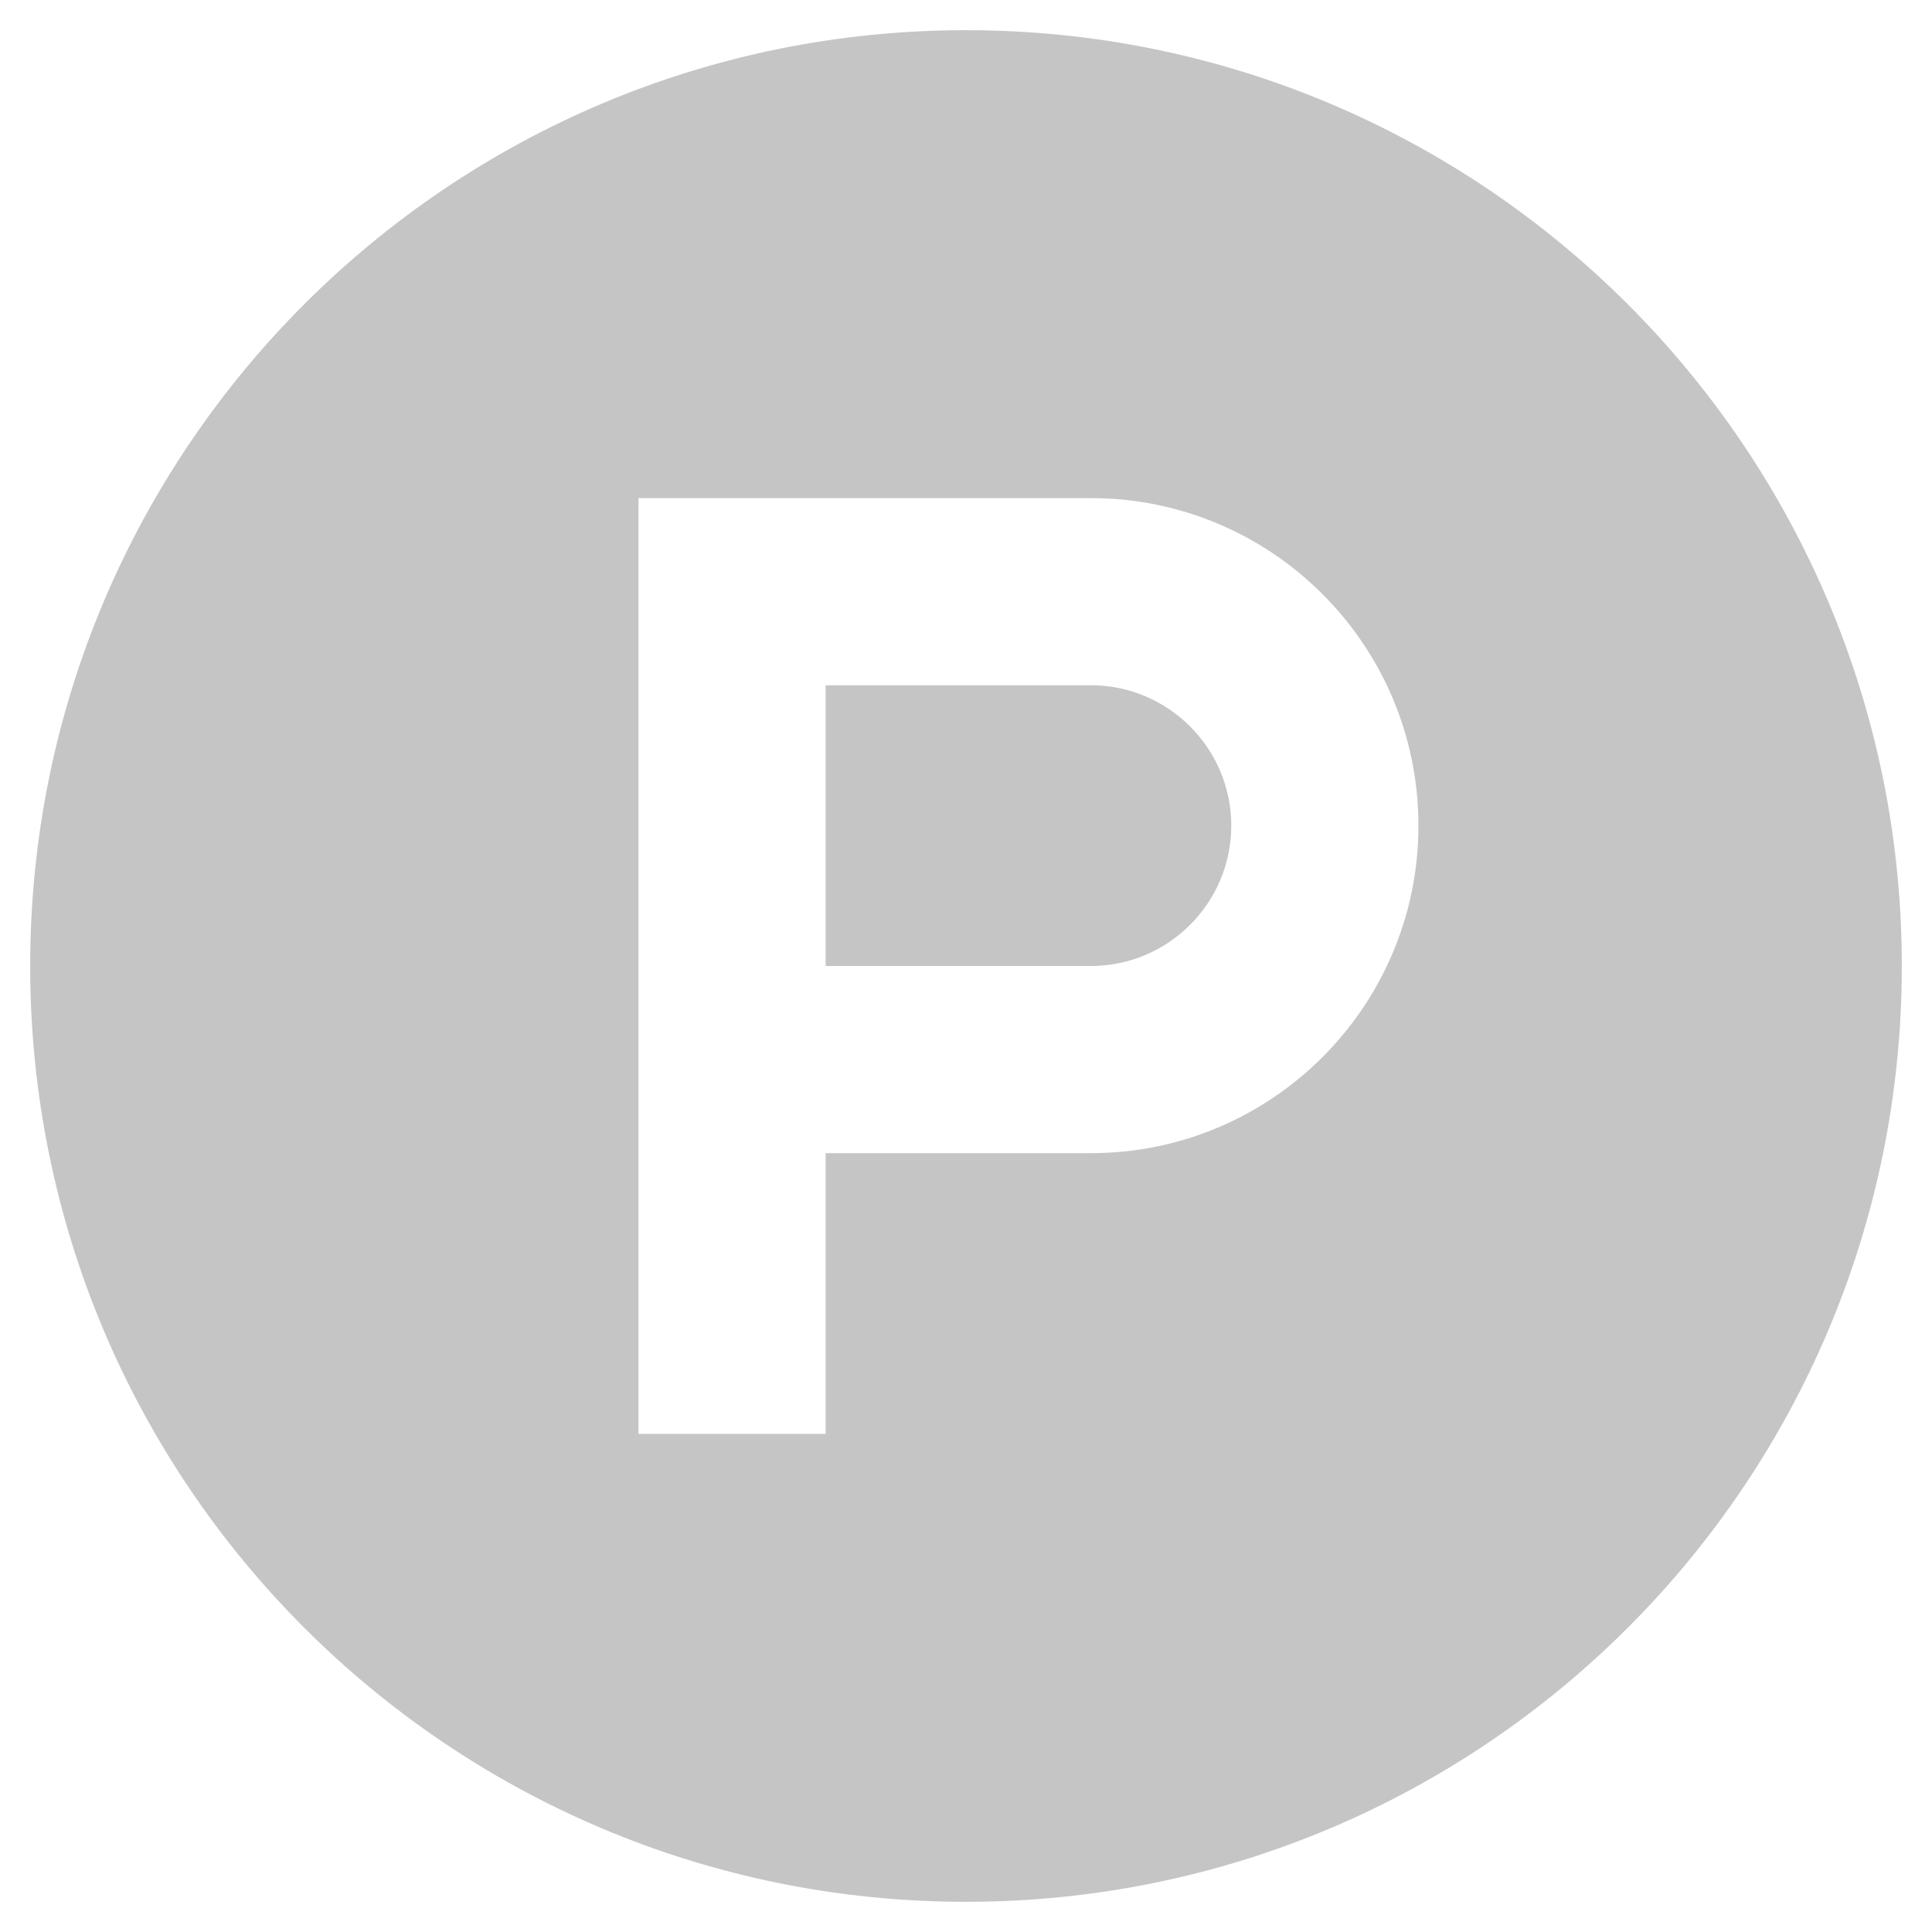
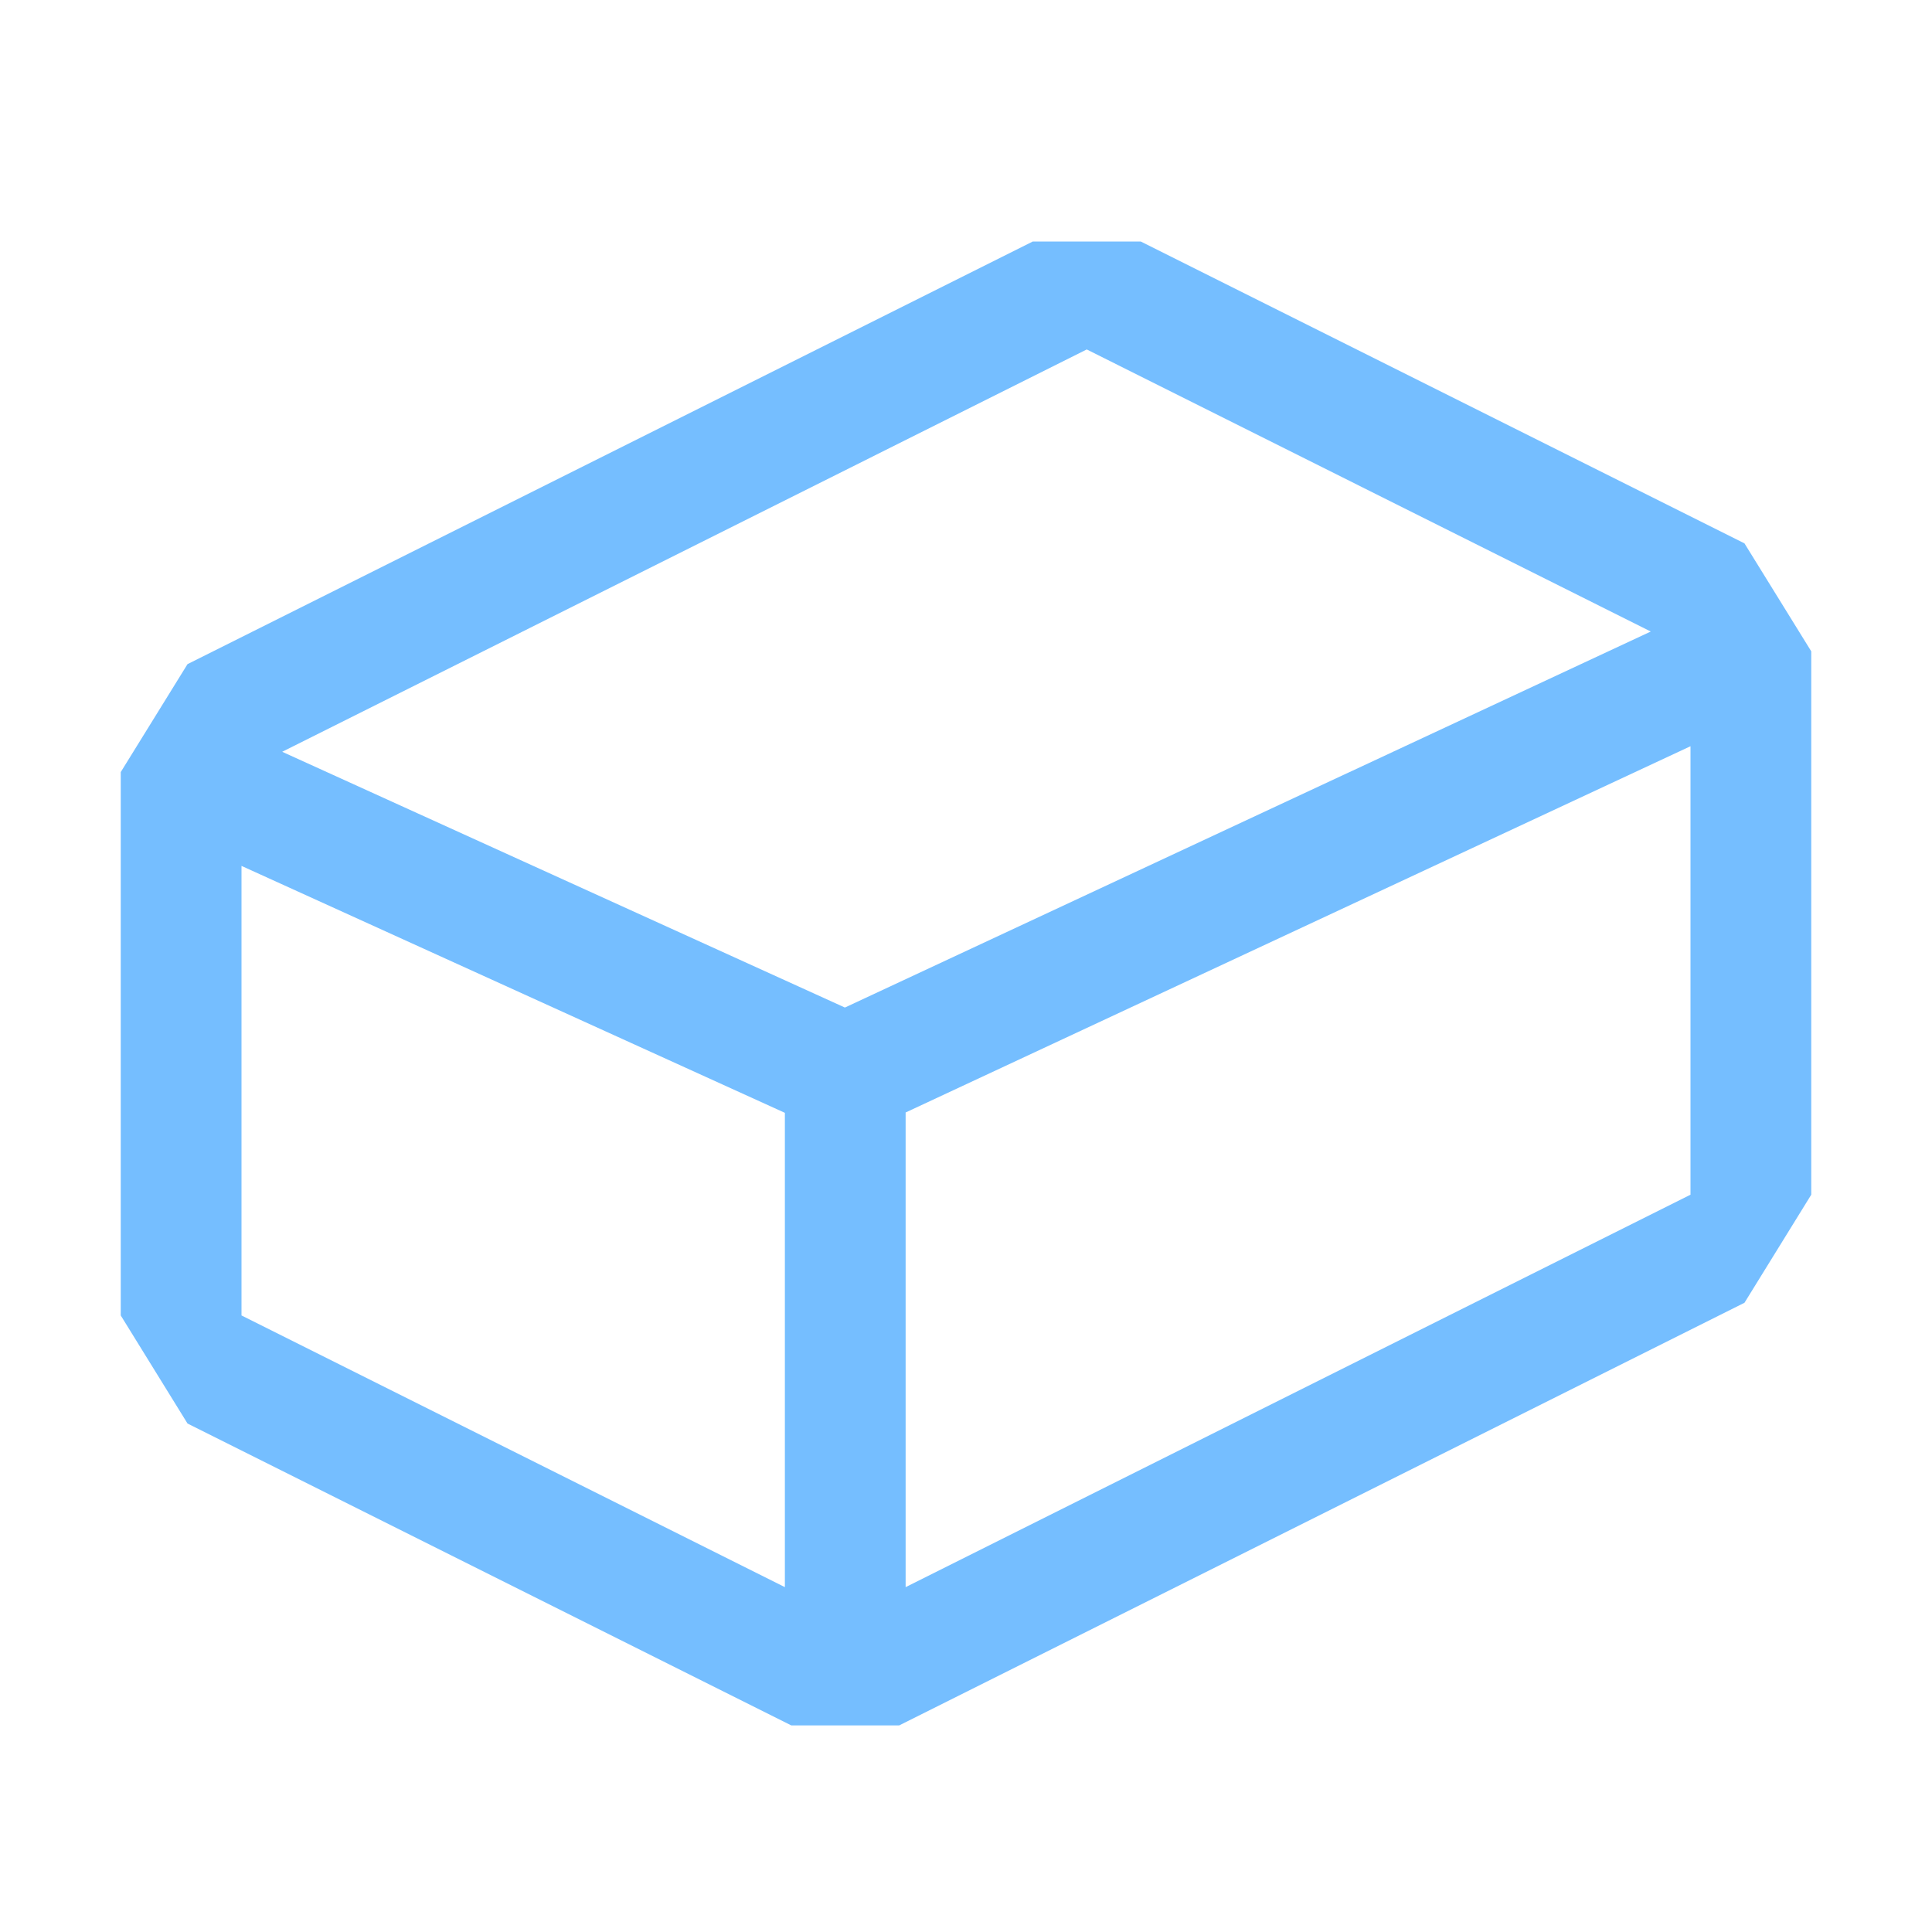
- <svg xmlns="http://www.w3.org/2000/svg" viewBox="0 0 512 512">
-   <path fill="#C5C5C5" d="M326.3 218.8c0 20.5-16.7 37.2-37.2 37.2h-70.3v-74.4h70.3c20.5 0 37.2 16.7 37.2 37.2zM504 256c0 137-111 248-248 248S8 393 8 256 119 8 256 8s248 111 248 248zm-128.1-37.2c0-47.9-38.9-86.8-86.8-86.8H169.2v248h49.6v-74.4h70.3c47.9 0 86.8-38.9 86.8-86.8z" />
+ <svg xmlns="http://www.w3.org/2000/svg" width="16" height="16" viewBox="0 0 16 16" fill="none">
+   <path fill-rule="evenodd" clip-rule="evenodd" d="M1 6.394L1.553 5.5L8.553 2H9.447L14.447 4.5L15 5.394V9.894L14.447 10.789L7.447 14.289H6.553L1.553 11.789L1 10.894V6.394ZM6.5 13.144L2 10.894V7.171L6.5 9.216V13.144ZM7.5 13.144L14 9.894V6.18L7.5 9.213V13.144ZM9 2.894L2.337 6.226L6.997 8.344L13.671 5.23L9 2.894Z" fill="#75BEFF" />
</svg>
